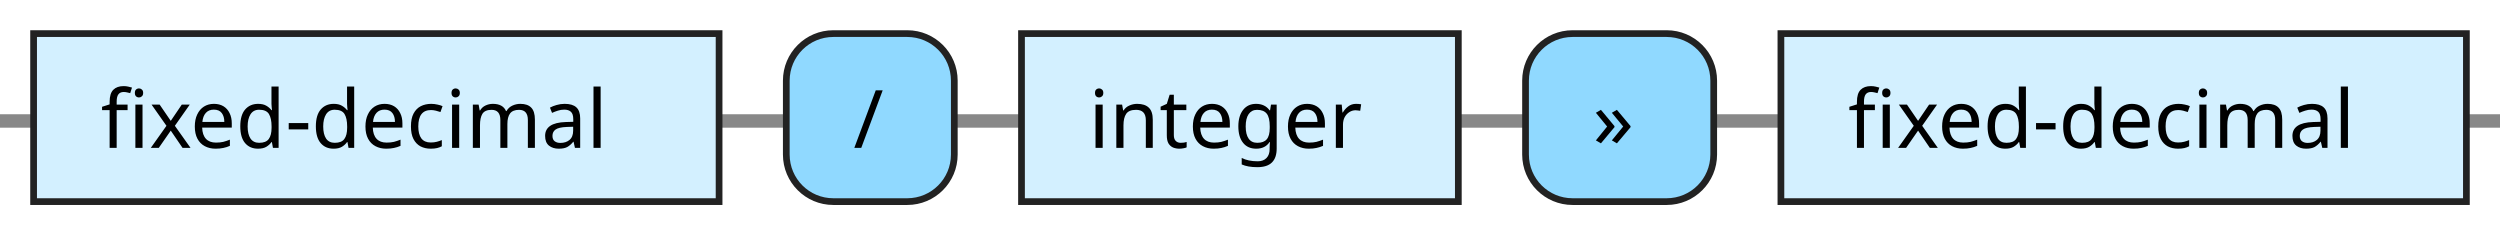
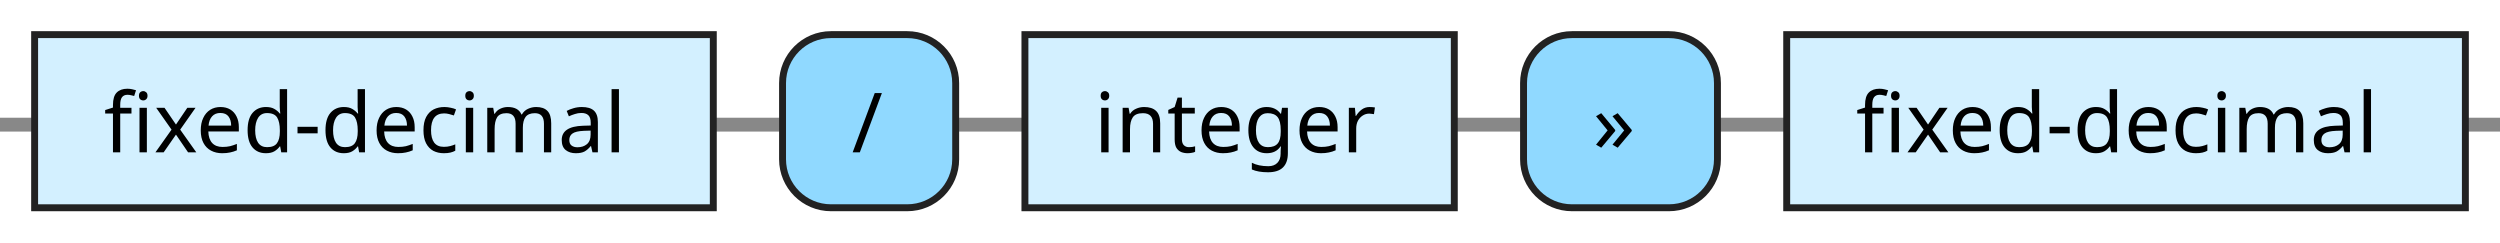
- <svg xmlns="http://www.w3.org/2000/svg" xmlns:xlink="http://www.w3.org/1999/xlink" version="1.1" width="372" height="35" viewbox="0 0 372 35">
+ <svg xmlns="http://www.w3.org/2000/svg" xmlns:xlink="http://www.w3.org/1999/xlink" version="1.1" width="361" height="35" viewbox="0 0 361 35">
  <defs>
    <style type="text/css">.c{fill: none; stroke: #888888; stroke-width: 2px;}.i{fill:#000000;font-family:Verdana,Sans-serif;font-size:12px;}.l{fill:#90d9ff;stroke:#222222;}.r{fill:#d3f0ff;stroke:#222222;}</style>
  </defs>
-   <path class="c" d="M0 18h5m102 0h10m25 0h10m65 0h10m28 0h10m102 0h5" />
+   <path class="c" d="M0 18h5m98 0h10m25 0h10m62 0h10m28 0h10m98 0h5" />
  <a xlink:href="#fixed-decimal">
-     <rect class="r" x="5" y="5" width="102" height="25" />
+     <rect class="r" x="5" y="5" width="98" height="25" />
    <text class="i" x="15" y="22">fixed-decimal</text>
  </a>
-   <rect class="l" x="117" y="5" width="25" height="25" rx="7" />
-   <text class="i" x="127" y="22">/</text>
+   <rect class="l" x="113" y="5" width="25" height="25" rx="7" />
+   <text class="i" x="123" y="22">/</text>
  <a xlink:href="#integer">
-     <rect class="r" x="152" y="5" width="65" height="25" />
-     <text class="i" x="162" y="22">integer</text>
+     <rect class="r" x="148" y="5" width="62" height="25" />
+     <text class="i" x="158" y="22">integer</text>
  </a>
-   <rect class="l" x="227" y="5" width="28" height="25" rx="7" />
-   <text class="i" x="237" y="22">»</text>
+   <rect class="l" x="220" y="5" width="28" height="25" rx="7" />
+   <text class="i" x="230" y="22">»</text>
  <a xlink:href="#fixed-decimal">
-     <rect class="r" x="265" y="5" width="102" height="25" />
-     <text class="i" x="275" y="22">fixed-decimal</text>
+     <rect class="r" x="258" y="5" width="98" height="25" />
+     <text class="i" x="268" y="22">fixed-decimal</text>
  </a>
</svg>
